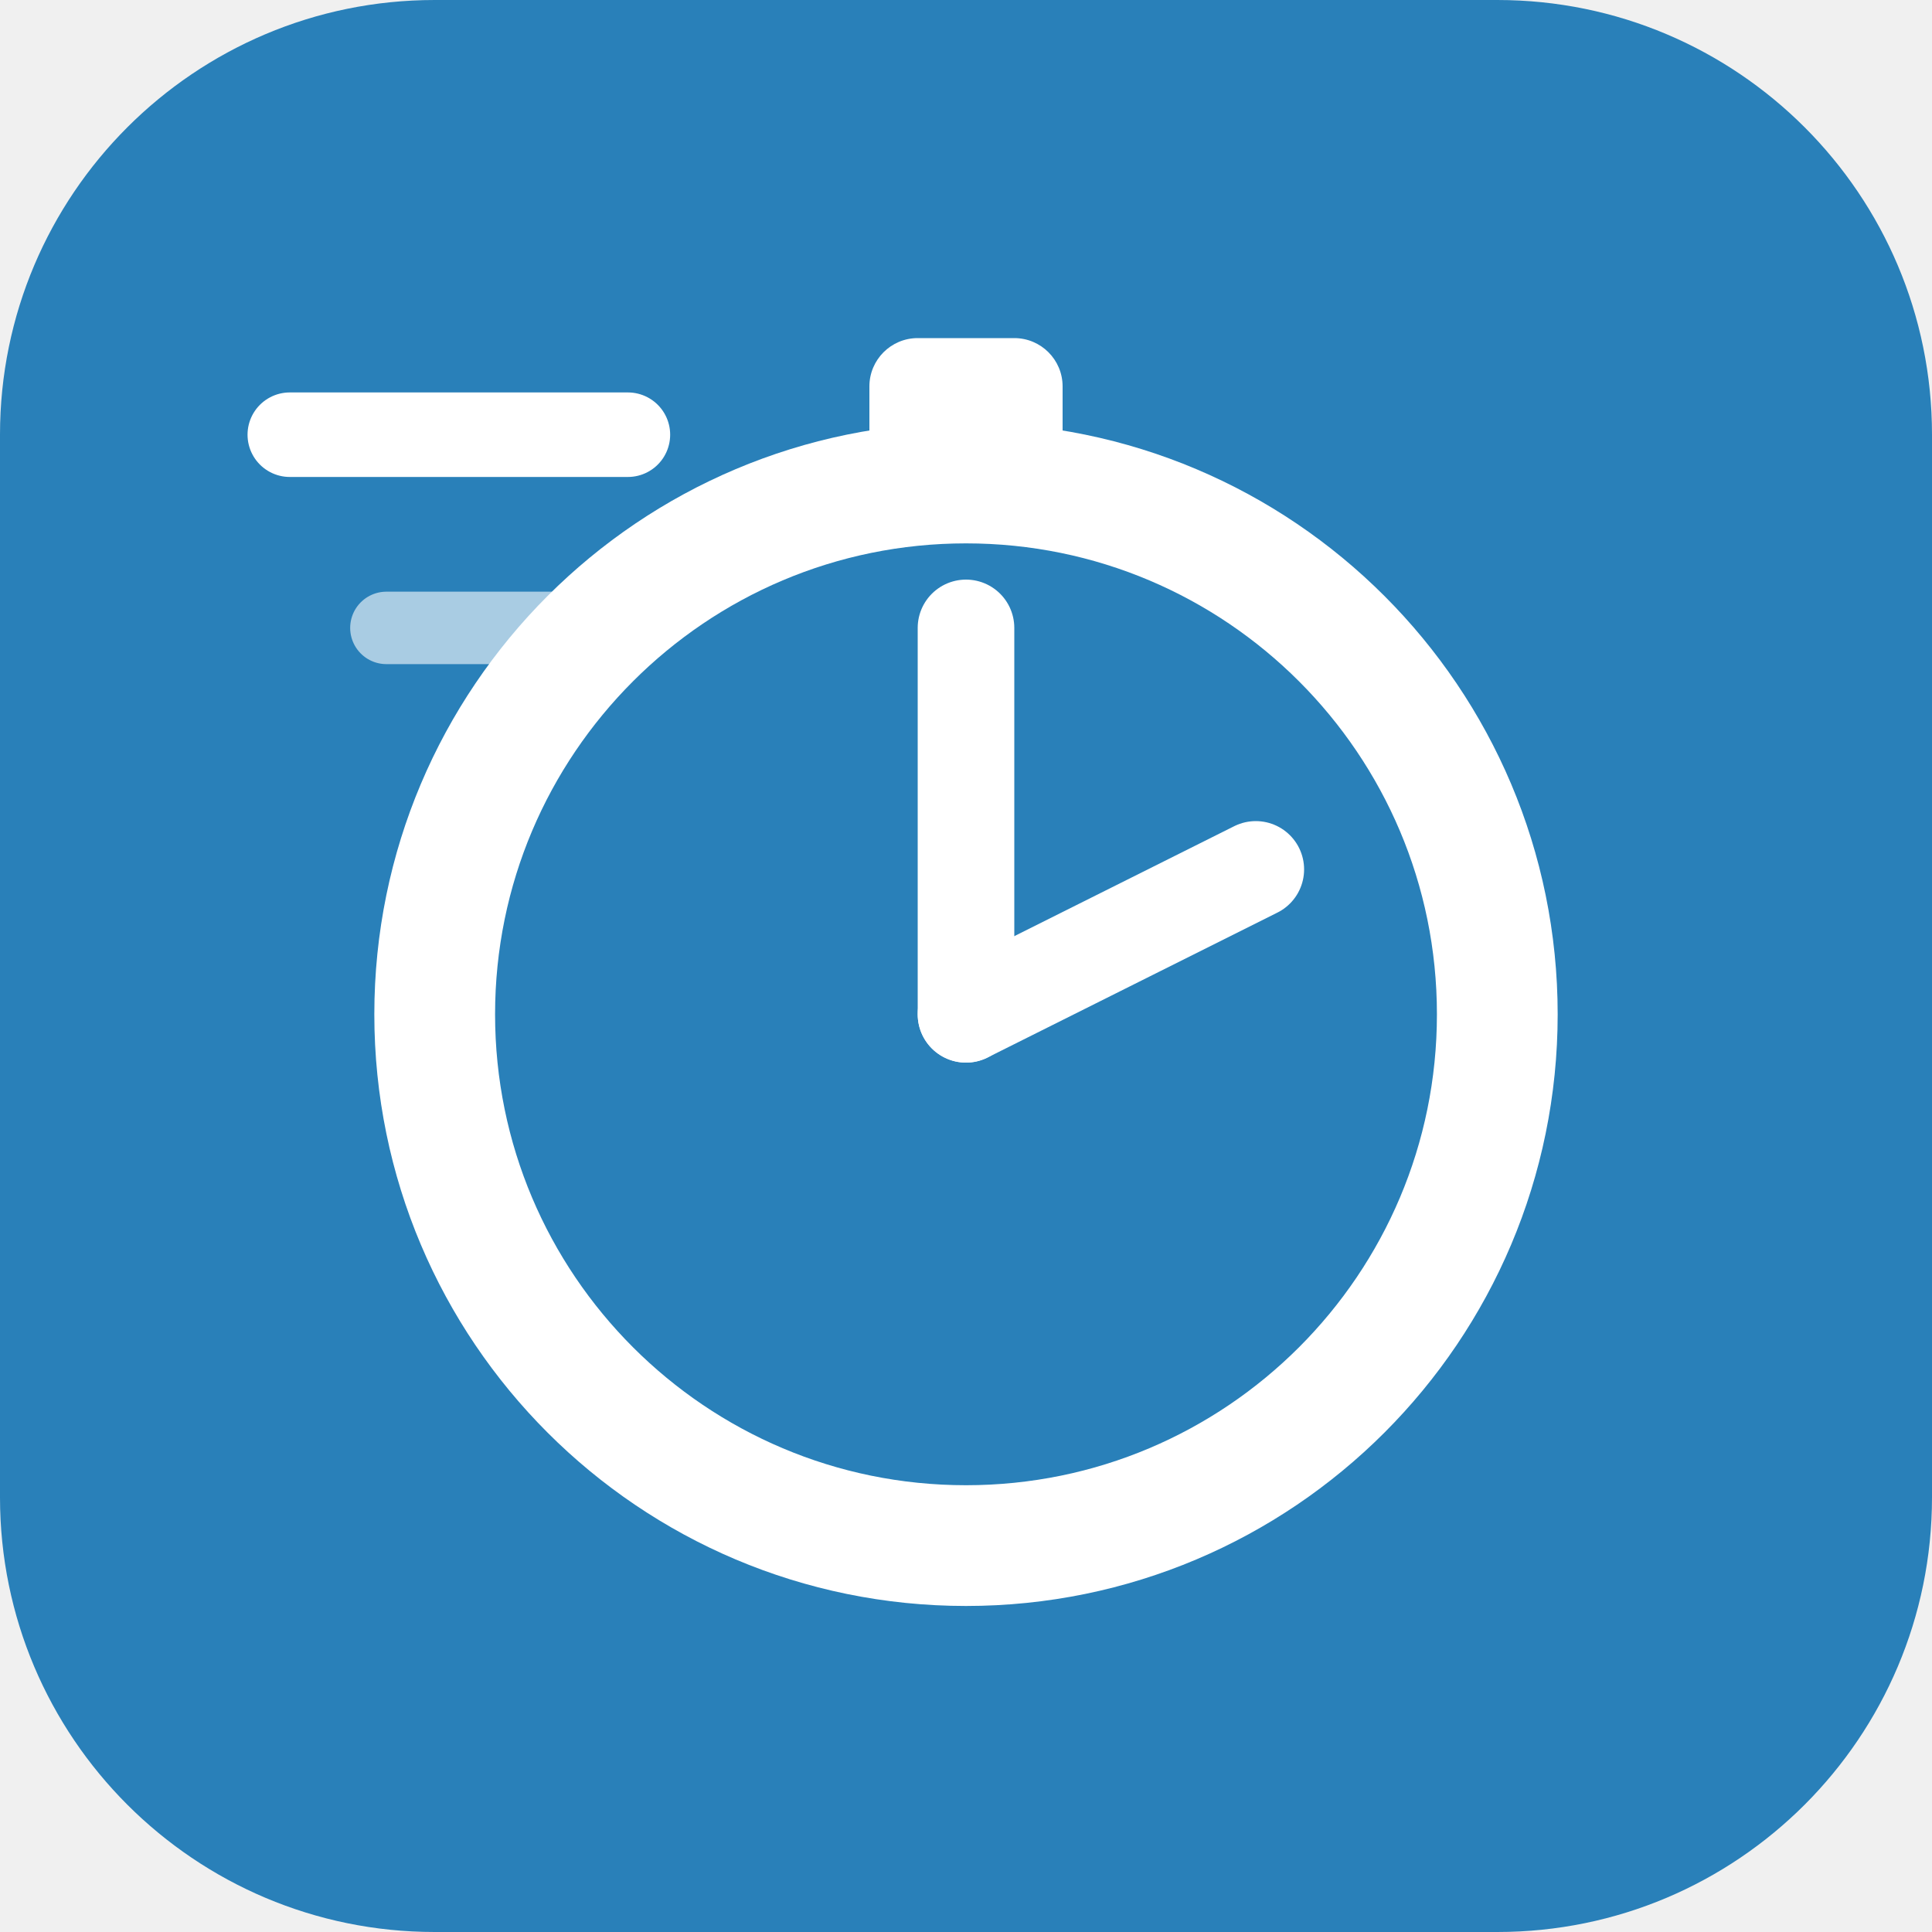
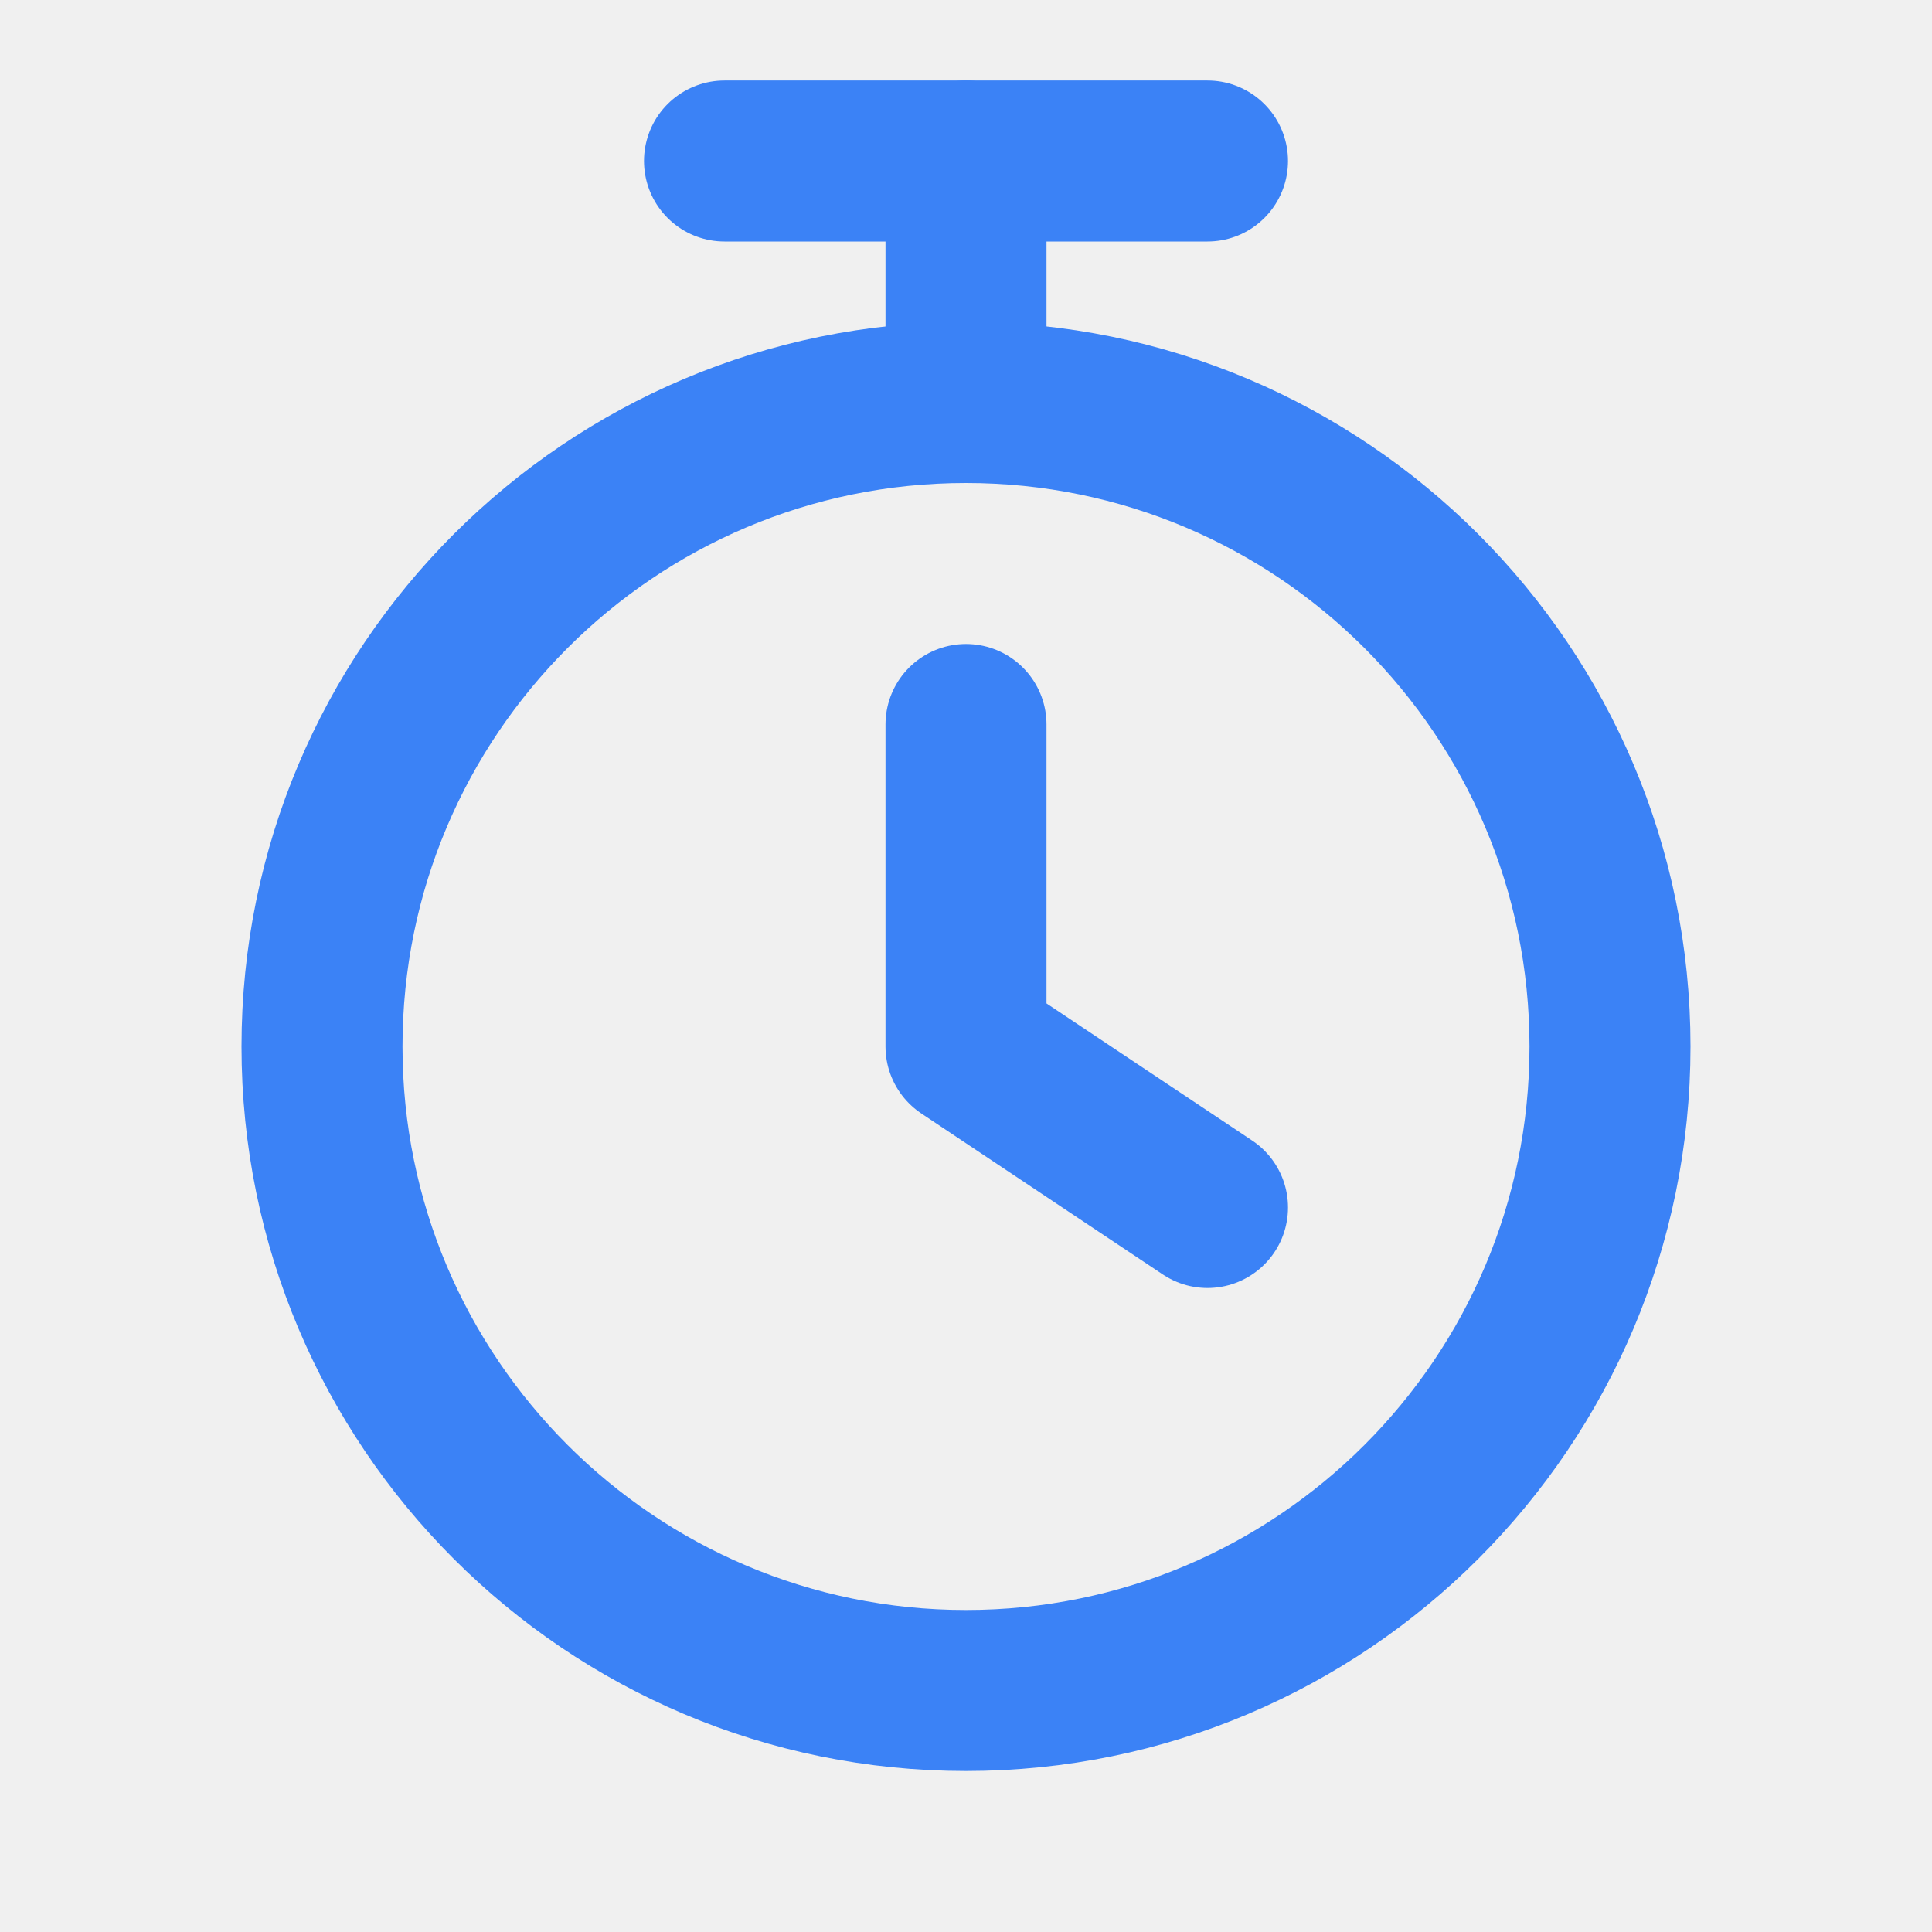
- <svg xmlns="http://www.w3.org/2000/svg" viewBox="0 0 80 80" width="80" height="80">
-   <rect width="80" height="80" rx="18" fill="#2980B9" />
-   <circle cx="40" cy="42" r="22" fill="none" stroke="#FFFFFF" stroke-width="5" />
-   <line x1="40" y1="42" x2="40" y2="26" stroke="#FFFFFF" stroke-width="4" stroke-linecap="round" />
-   <line x1="40" y1="42" x2="52" y2="36" stroke="#FFFFFF" stroke-width="4" stroke-linecap="round" />
-   <rect x="36" y="14" width="8" height="6" rx="2" fill="#FFFFFF" />
-   <line x1="12" y1="18" x2="26" y2="18" stroke="#FFFFFF" stroke-width="3.5" stroke-linecap="round" />
-   <line x1="16" y1="26" x2="26" y2="26" stroke="#FFFFFF" stroke-width="3" stroke-linecap="round" opacity="0.6" />
+ <svg xmlns="http://www.w3.org/2000/svg" viewBox="0 0 24 24" width="24" height="24" fill="none" stroke="#3B82F6" stroke-width="2" stroke-linecap="round" stroke-linejoin="round">
+   <circle cx="12" cy="13" r="8" />
+   <polyline points="12 9 12 13 15 15" />
+   <line x1="12" y1="2" x2="12" y2="5" />
+   <line x1="9" y1="2" x2="15" y2="2" />
</svg>
